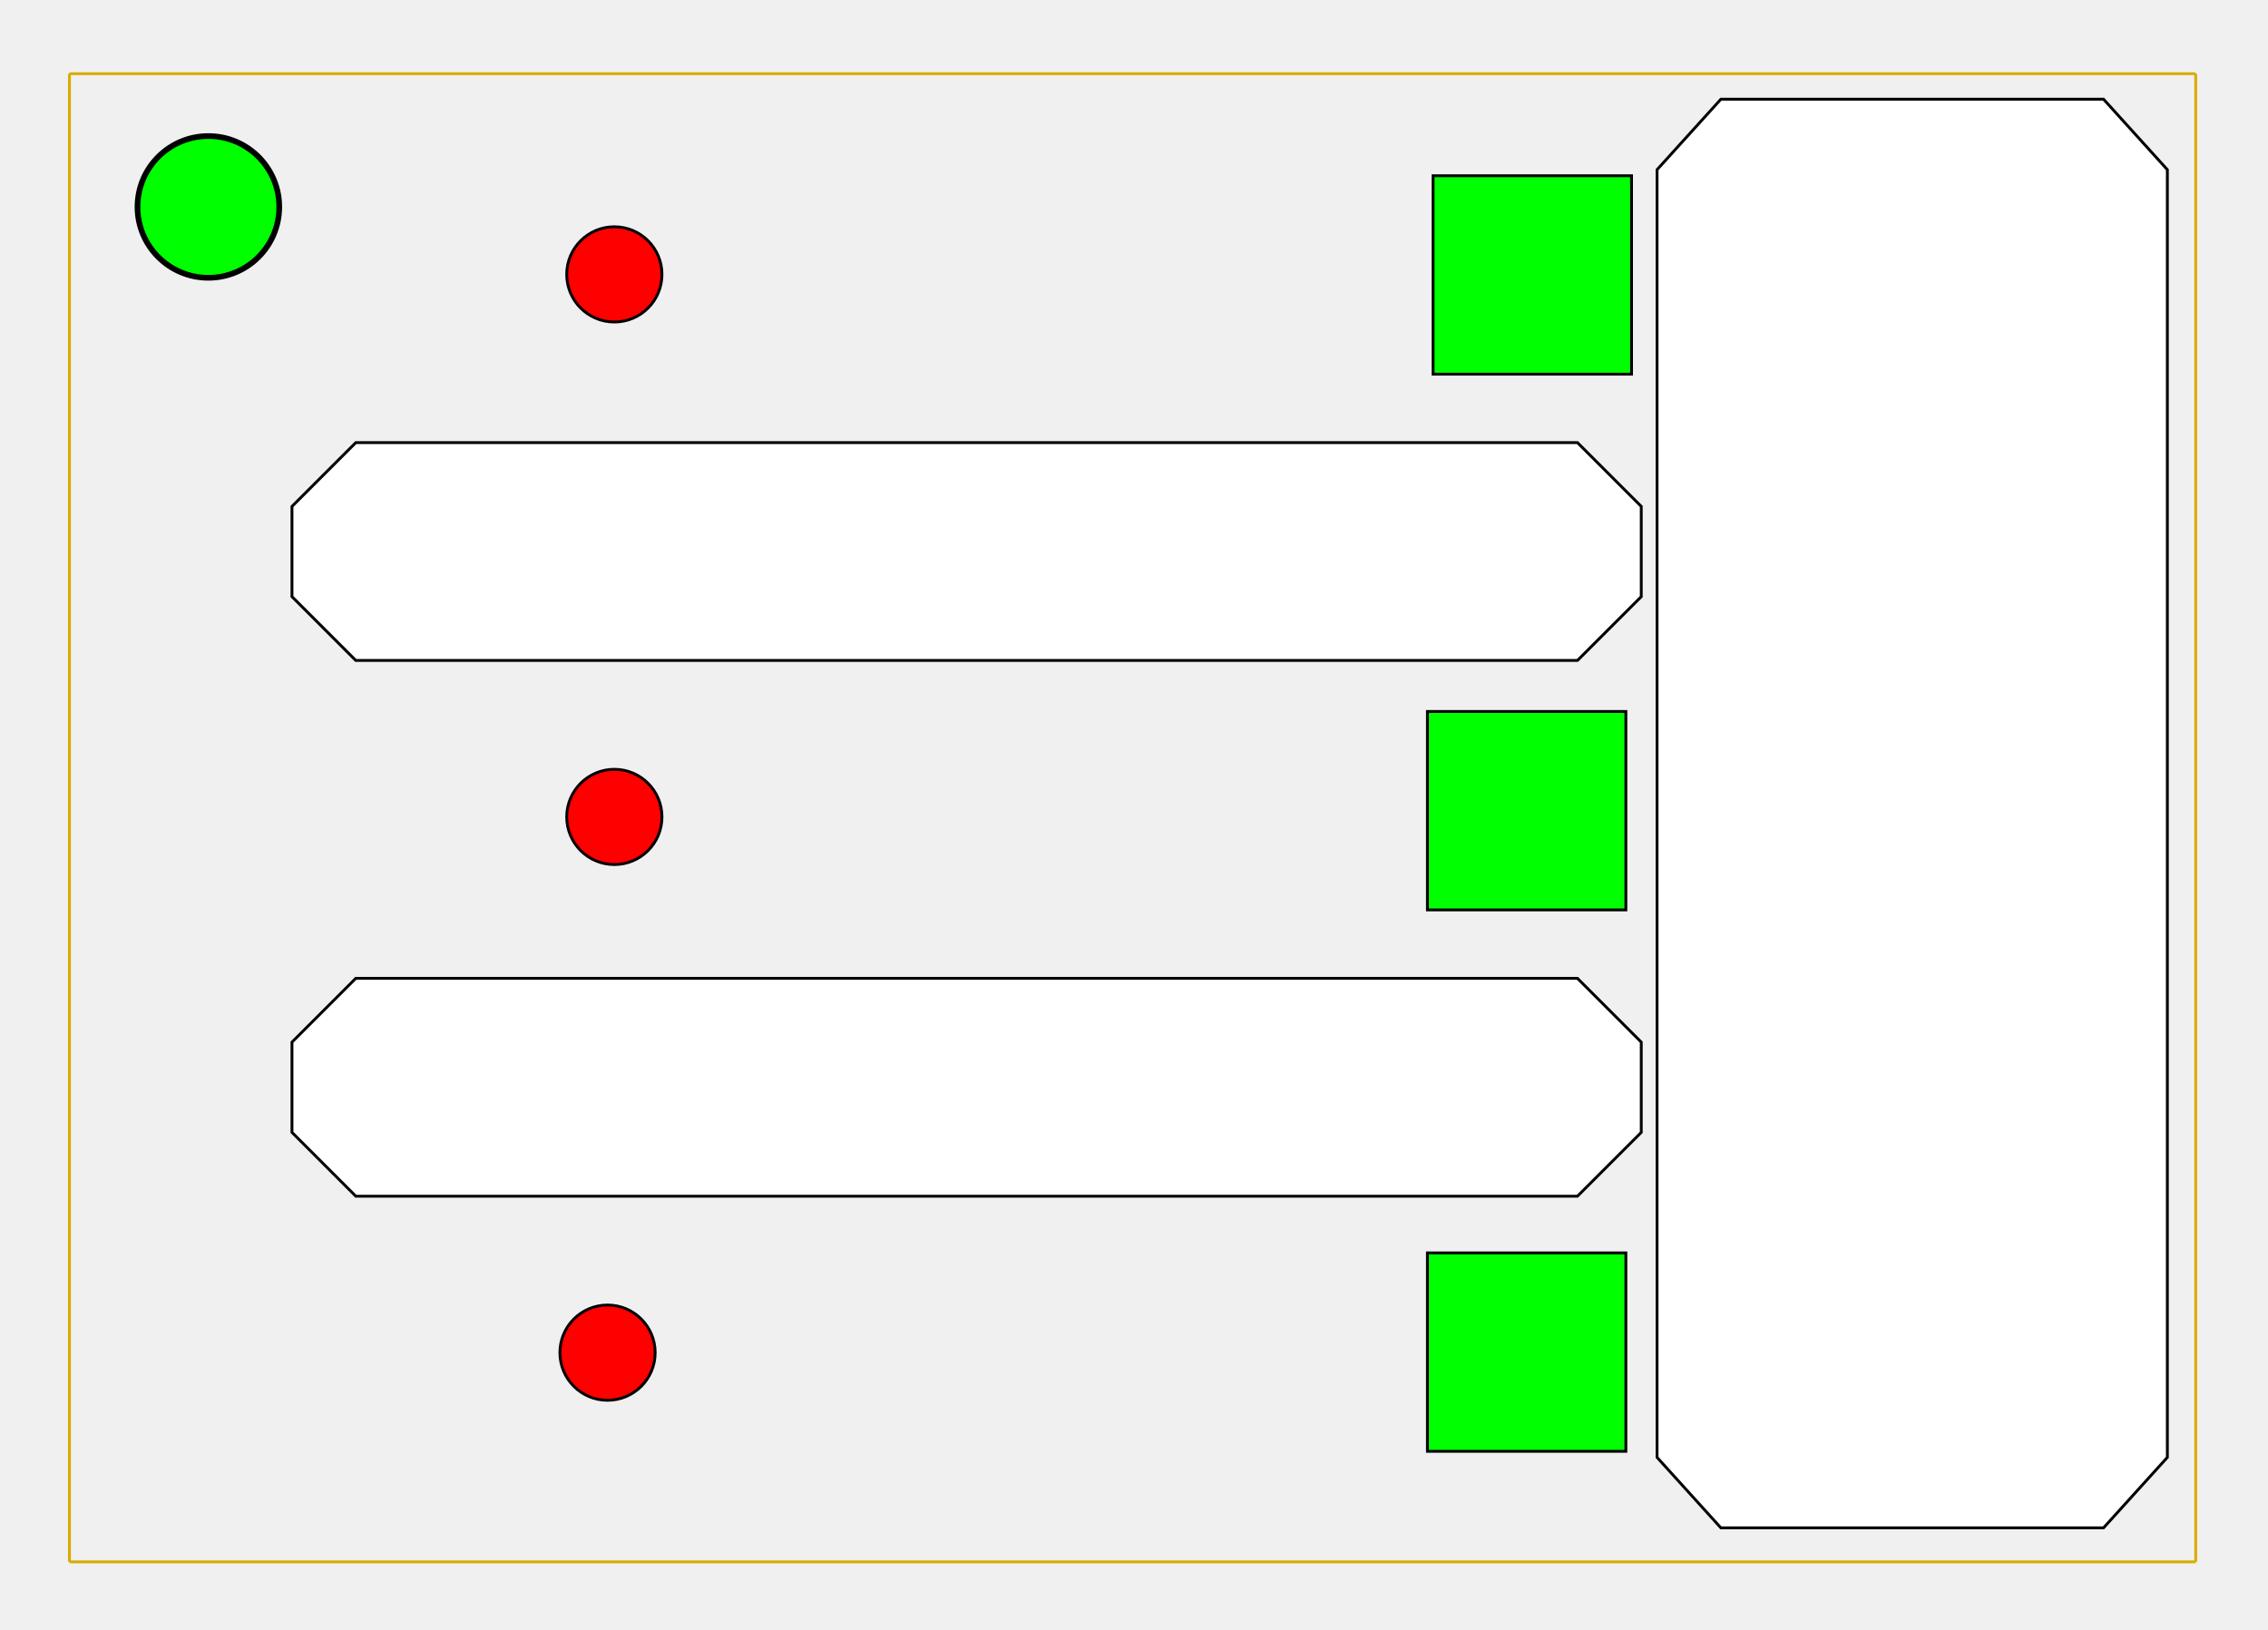
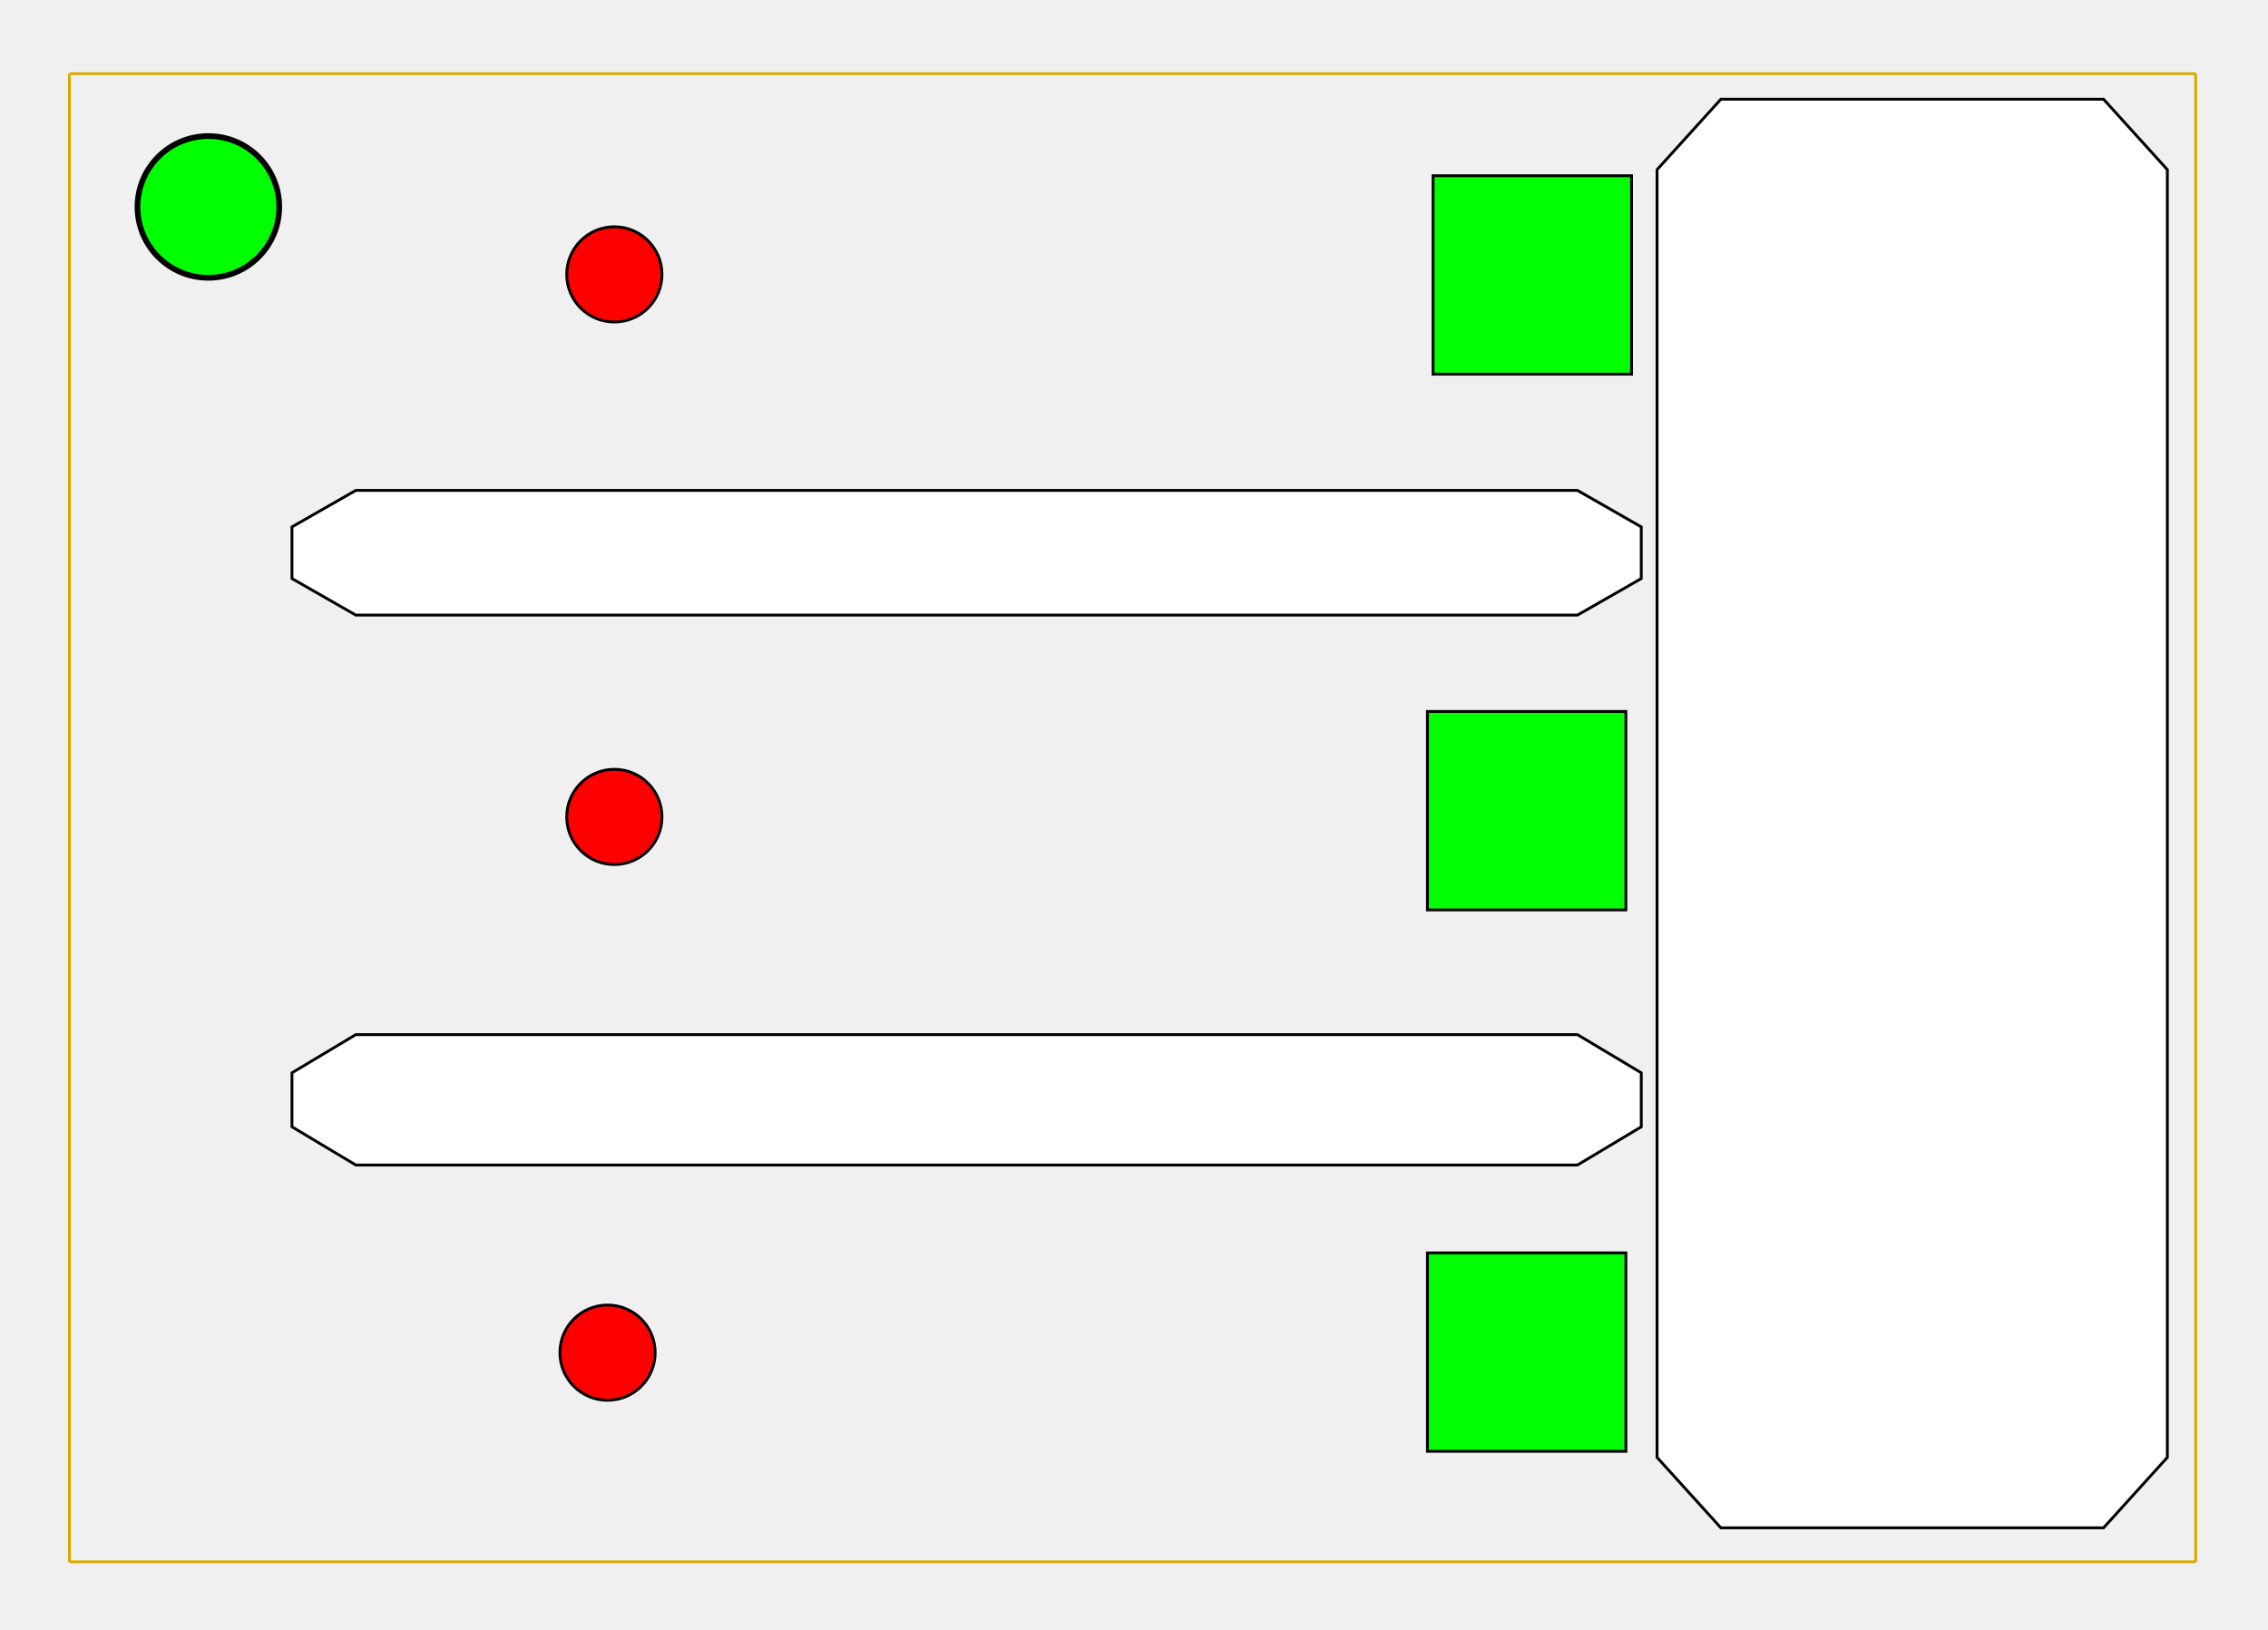
<svg xmlns="http://www.w3.org/2000/svg" version="1.1" id="Layer_1" x="0px" y="0px" width="800px" height="575px" viewBox="0 0 800 575" enable-background="new 0 0 800 575" xml:space="preserve">
  <circle fill="#00FF00" stroke="#000000" stroke-width="2" cx="73.5" cy="73" r="25" />
  <circle fill="#FF0000" stroke="#000000" cx="214.299" cy="477.2" r="16.8" />
  <circle fill="#FF0000" stroke="#000000" cx="216.699" cy="288.2" r="16.8" />
  <circle fill="#FF0000" stroke="#000000" cx="216.699" cy="96.8" r="16.8" />
  <rect x="503.5" y="442" fill="#00FF00" stroke="#000000" width="70" height="70" />
  <rect x="505.5" y="62" fill="#00FF00" stroke="#000000" width="70" height="70" />
  <rect x="503.5" y="251" fill="#00FF00" stroke="#000000" width="70" height="70" />
-   <polygon fill="#FFFFFF" stroke="#000000" points="125.5,422 102.99,399.489 102.99,367.654 125.5,345.145 556.418,345.145   578.928,367.654 578.928,399.489 556.418,422 " />
-   <polygon fill="#FFFFFF" stroke="#000000" points="125.5,233 102.99,210.489 102.99,178.655 125.5,156.145 556.418,156.145   578.928,178.655 578.928,210.489 556.418,233 " />
+   <polygon fill="#FFFFFF" stroke="#000000" points="125.5,411 102.99,397.526 102.99,378.473 125.5,365 556.418,365 578.928,378.473   578.928,397.526 556.418,411 " />
+   <polygon fill="#FFFFFF" stroke="#000000" points="125.5,217 102.99,204.113 102.99,185.887 125.5,173 556.418,173 578.928,185.887   578.928,204.113 556.418,217 " />
  <polygon fill="#FFFFFF" stroke="#000000" points="584.5,59.862 607.011,35 741.989,35 764.5,59.862 764.5,514.139 741.989,539   607.011,539 584.5,514.139 " />
  <g>
    <line fill="none" stroke="#D9AB00" x1="24.5" y1="26" x2="24.5" y2="551" />
    <line fill="none" stroke="#D9AB00" x1="774.5" y1="26" x2="774.5" y2="551" />
    <line fill="none" stroke="#D9AB00" x1="24.5" y1="551" x2="774.5" y2="551" />
    <line fill="none" stroke="#D9AB00" x1="24.5" y1="26" x2="774.5" y2="26" />
  </g>
</svg>
